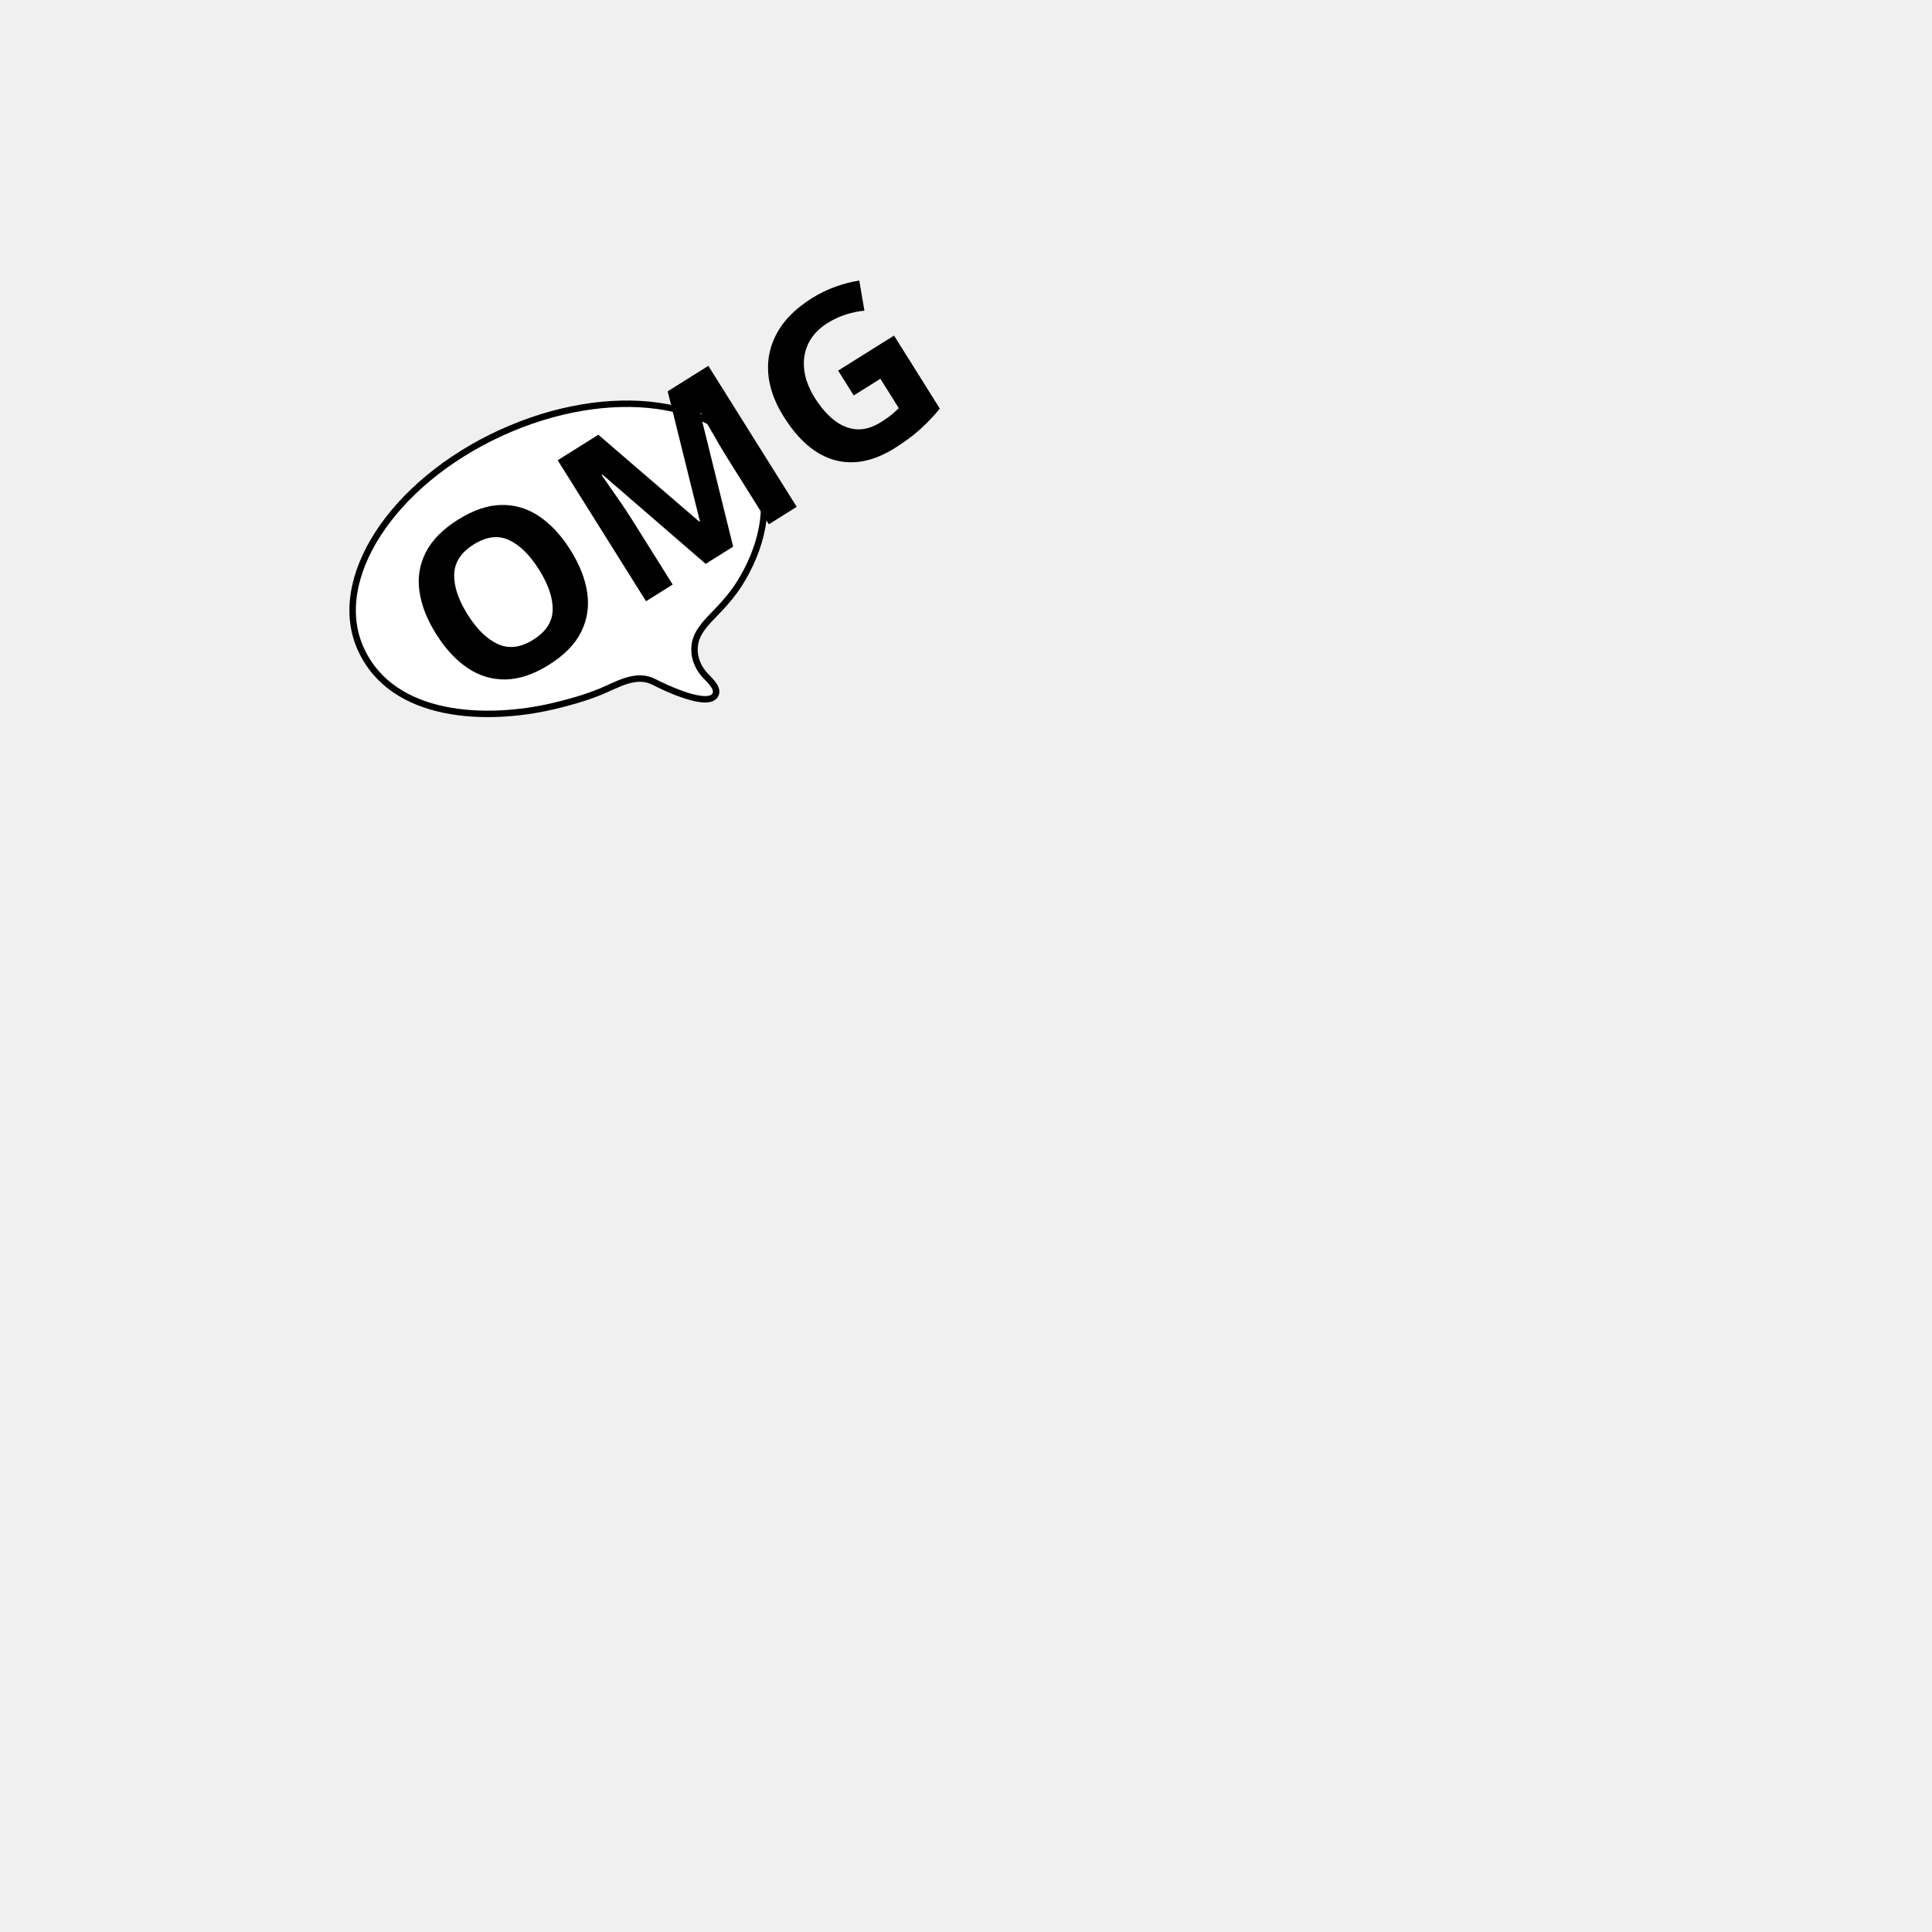
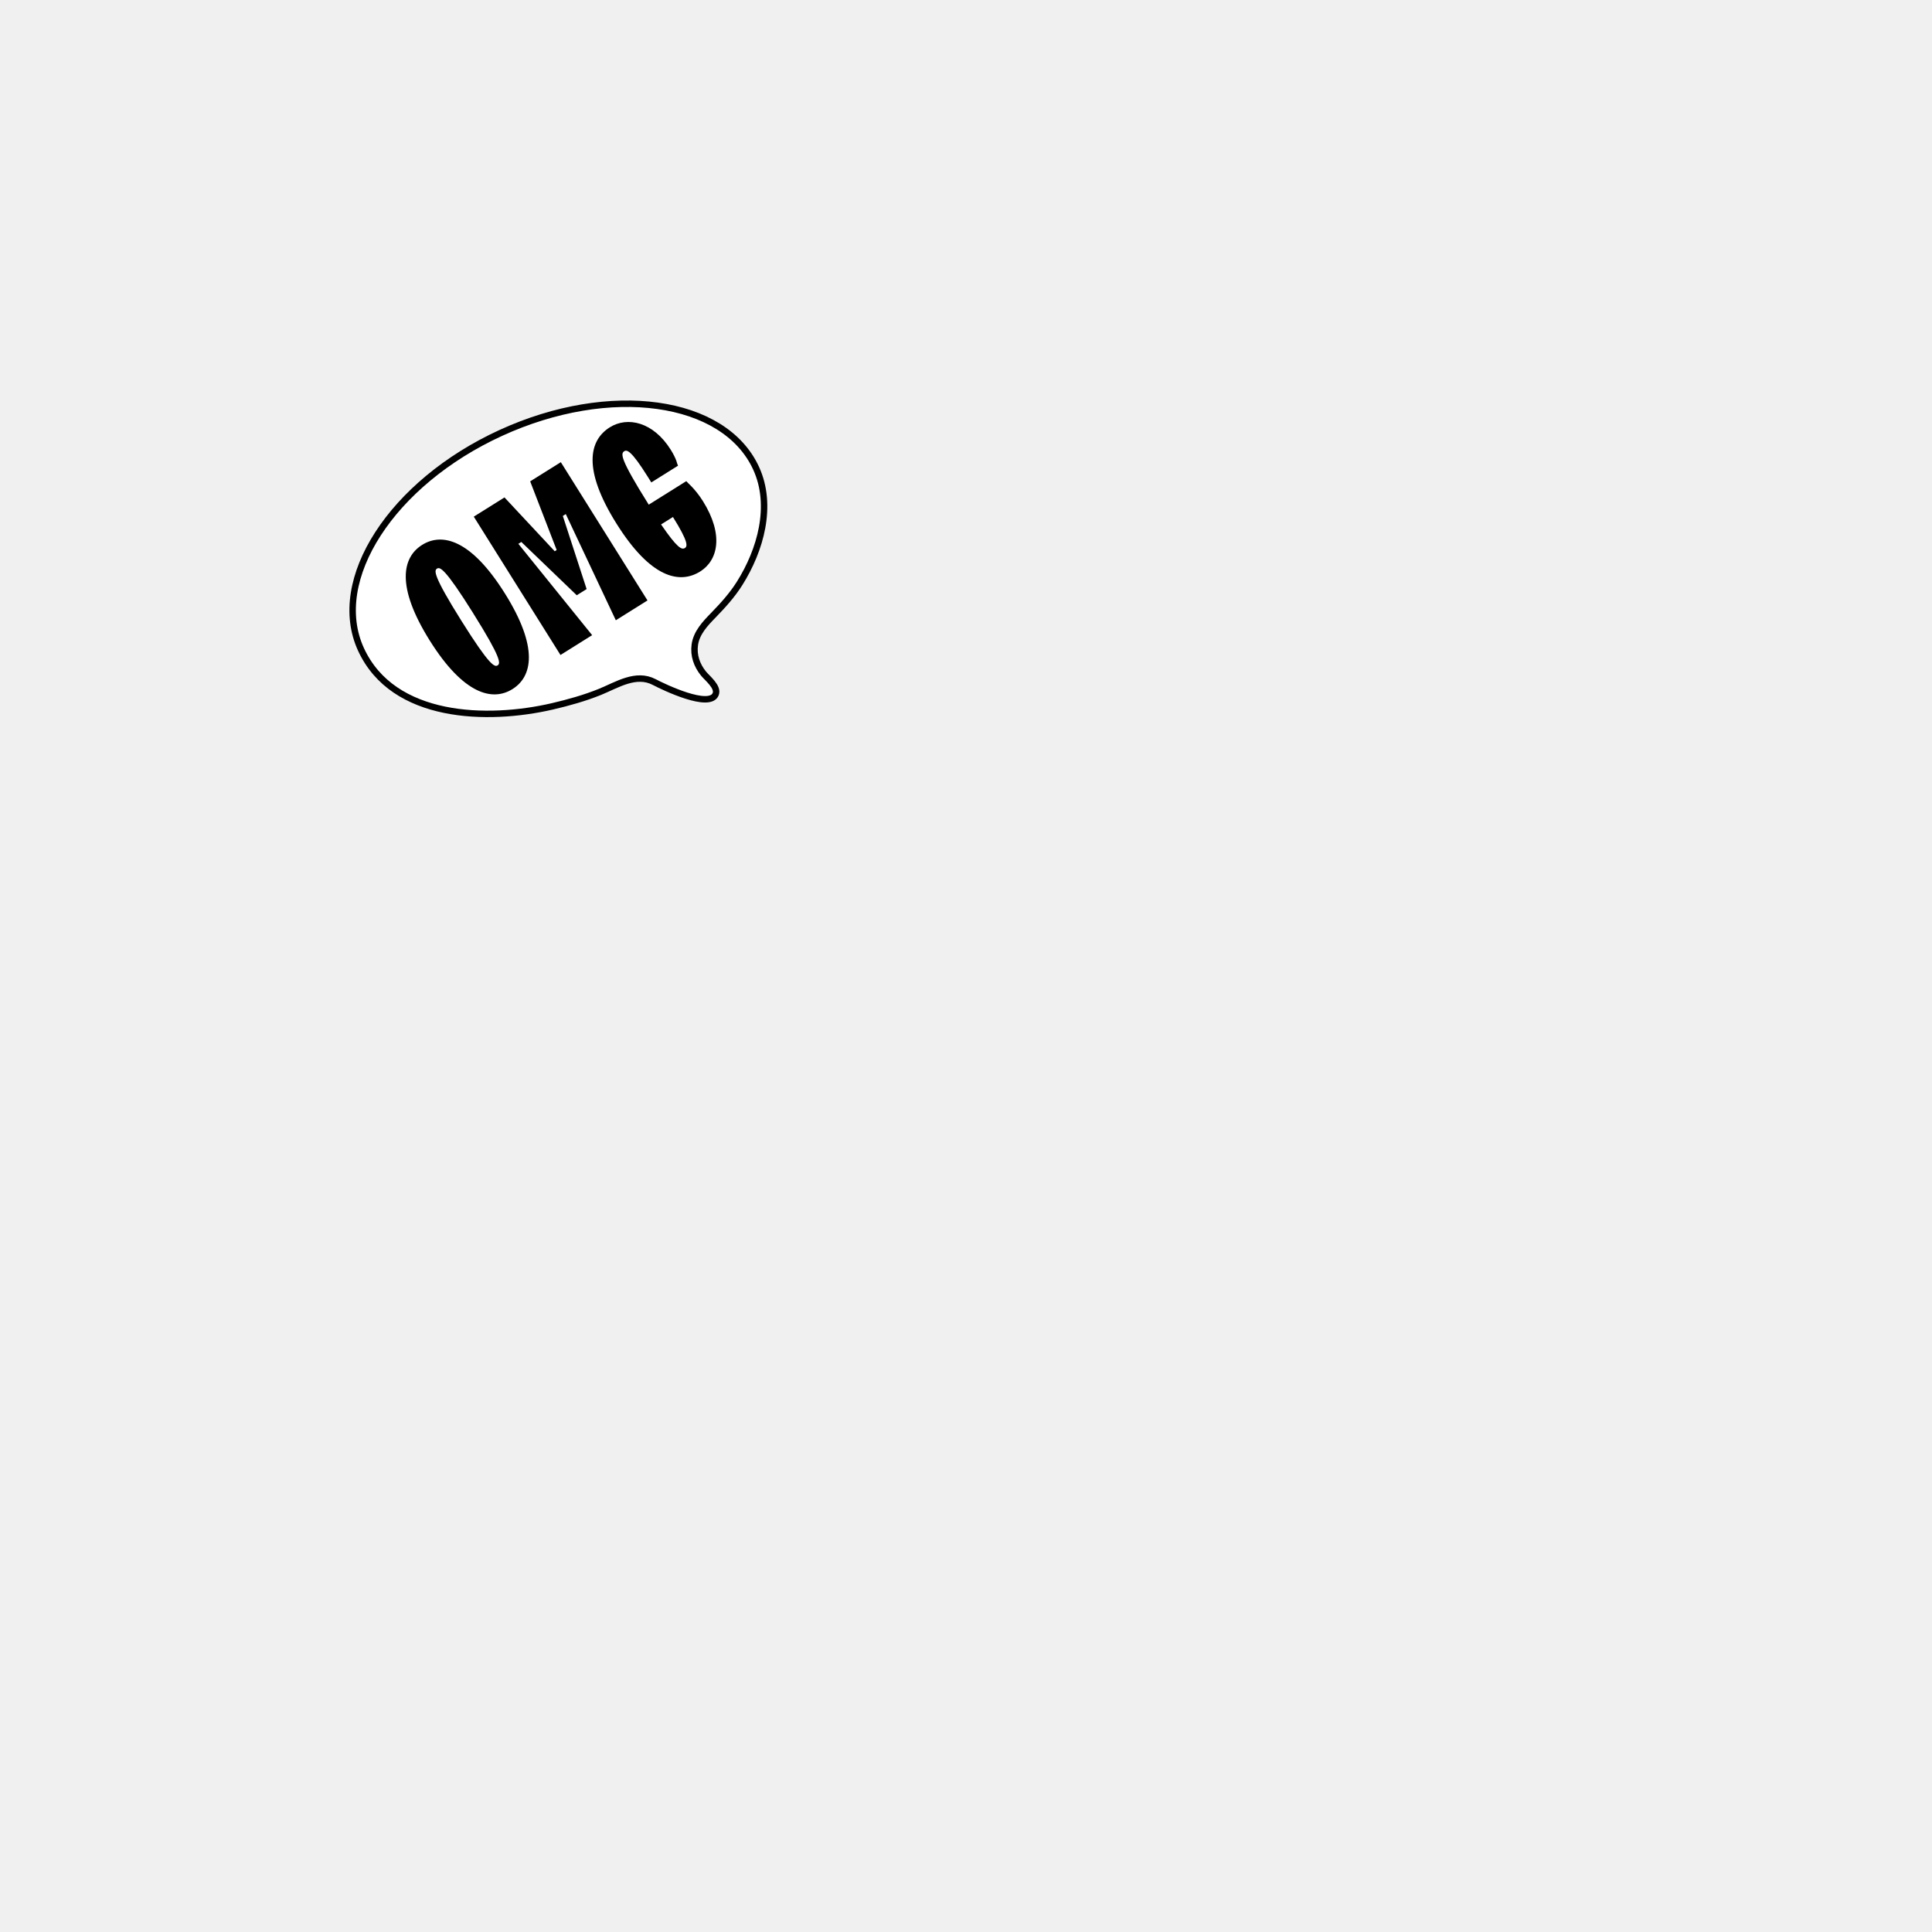
- <svg xmlns="http://www.w3.org/2000/svg" id="uuid-d4fa9a7b-dbc9-498a-9d2e-c1644a33665f" data-name="BODY" viewBox="0 0 600 600">
+ <svg xmlns="http://www.w3.org/2000/svg" id="uuid-4fcc3232-0fba-46a4-9383-b2e9f89f9a3f" data-name="BODY" viewBox="0 0 600 600">
  <defs>
    <style>
-       .uuid-871a43de-de59-4954-8a6e-57dd584ee32e {
-         font-family: TTTrailers-Black, 'TT Trailers';
-         font-size: 72.38px;
-         font-weight: 800;
-         letter-spacing: .01em;
-       }
- 
-       .uuid-d3da47cf-4204-428a-8191-a2b99994fd21 {
+       .uuid-16e844f3-117f-4dc3-b4c1-9d5f390e2c45 {
        fill: #fff;
        stroke: #000;
        stroke-miterlimit: 10;
        stroke-width: 2px;
      }
    </style>
  </defs>
-   <path class="uuid-d3da47cf-4204-428a-8191-a2b99994fd21" d="m234.82,145.43c-9.89-21.59-45.38-26.51-79.27-10.99-33.89,15.52-53.35,45.61-43.46,67.2,9.99,21.81,39.44,22.36,59.43,17.73,4.99-1.16,10.09-2.59,14.83-4.51,5.26-2.14,11.16-6.03,16.85-3.03,2.88,1.52,17.21,8.41,19.06,3.74.88-2.24-2.6-4.93-3.79-6.4-2.06-2.55-3.15-5.62-2.69-8.93.52-3.73,3.23-6.58,5.75-9.17,3.01-3.1,5.82-6.19,8.14-9.86,6.51-10.31,10.47-24.16,5.15-35.78Z" />
-   <text class="uuid-871a43de-de59-4954-8a6e-57dd584ee32e" transform="translate(145.68 221.15) rotate(-32.07) skewX(.01)">
-     <tspan x="0" y="0">OMG</tspan>
-   </text>
+   <path class="uuid-16e844f3-117f-4dc3-b4c1-9d5f390e2c45" d="m234.82,145.43c-9.89-21.59-45.38-26.51-79.27-10.99-33.89,15.52-53.35,45.61-43.46,67.2,9.99,21.81,39.44,22.36,59.43,17.73,4.99-1.16,10.09-2.59,14.83-4.51,5.26-2.14,11.16-6.03,16.85-3.03,2.88,1.52,17.21,8.41,19.06,3.74.88-2.24-2.6-4.93-3.79-6.4-2.06-2.55-3.15-5.62-2.69-8.93.52-3.73,3.23-6.58,5.75-9.17,3.01-3.1,5.82-6.19,8.14-9.86,6.51-10.31,10.47-24.16,5.15-35.78Z" />
+   <g>
+     <path d="m133.46,198.92c-10.57-16.87-8.5-25.85-2.36-29.7,6.14-3.85,15.13-1.79,25.7,15.08,10.57,16.87,8.5,25.85,2.36,29.7-6.14,3.85-15.13,1.79-25.7-15.08Zm13.51-8.46c-8.8-14.05-10.34-14.45-11.26-13.87s-1.23,2.14,7.57,16.18c8.8,14.05,10.34,14.45,11.26,13.87s1.23-2.14-7.58-16.18Z" />
+     <path d="m147.15,160.44l9.52-5.96,15.6,16.71.61-.38-8.23-21.32,9.52-5.96,26.91,42.94-9.83,6.16-15.54-32.98-.92.58,7.39,22.71-3.07,1.92-17.21-16.55-.92.58,22.91,28.36-9.83,6.16-26.91-42.94Z" />
+     <path d="m213.13,149.43c.47.47,1.01,1.07,1.62,1.63.98,1.01,2.3,2.58,3.53,4.54,6.57,10.49,4.7,18.41-.83,21.88-6.45,4.04-15.44,1.98-26.01-14.89-10.57-16.87-8.5-25.85-2.05-29.89,5.53-3.46,13.52-1.63,18.9,6.95.88,1.41,1.45,2.59,1.77,3.5.15.51.29,1.01.5,1.48l-8.29,5.19-1.15-1.84c-5.07-8.1-6.43-8.36-7.23-7.86-1.17.73-1.41,2.25,7.39,16.3l.19.31,11.67-7.31Zm-7.83,13.44c5.07,7.41,6.43,7.93,7.41,7.32.8-.5,1.16-1.84-3.72-9.63l-3.69,2.31Z" />
+   </g>
</svg>
